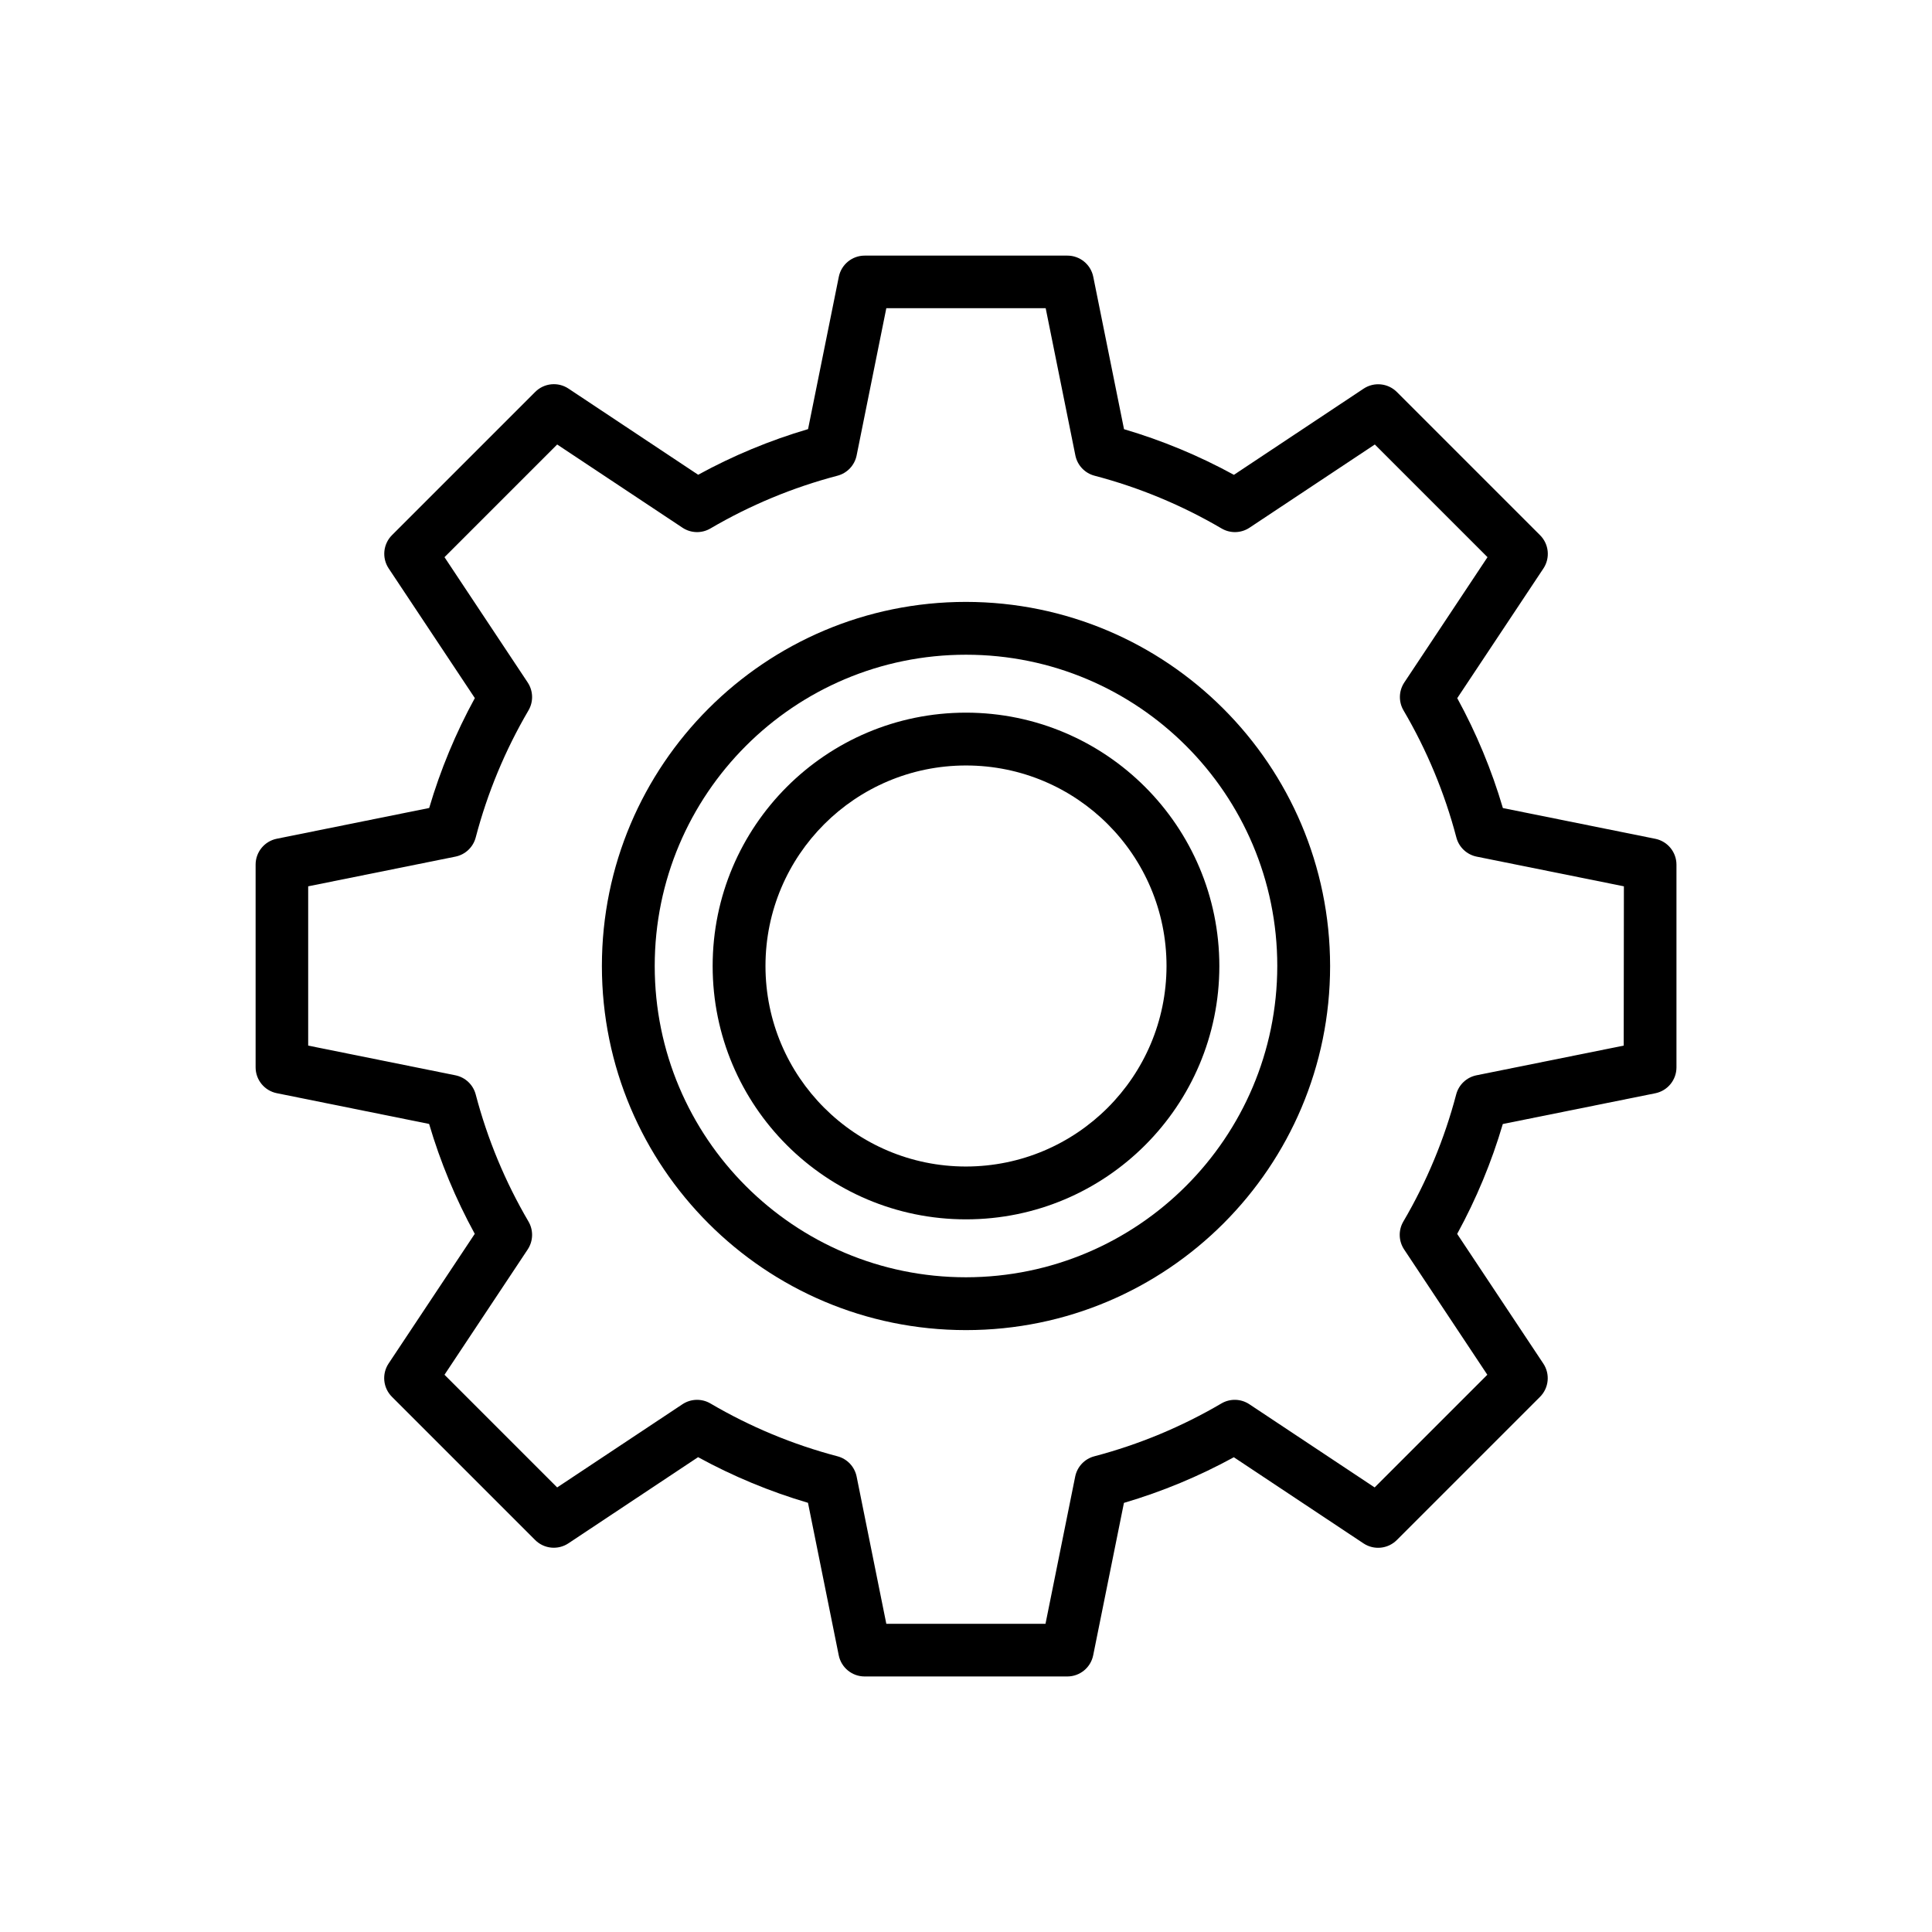
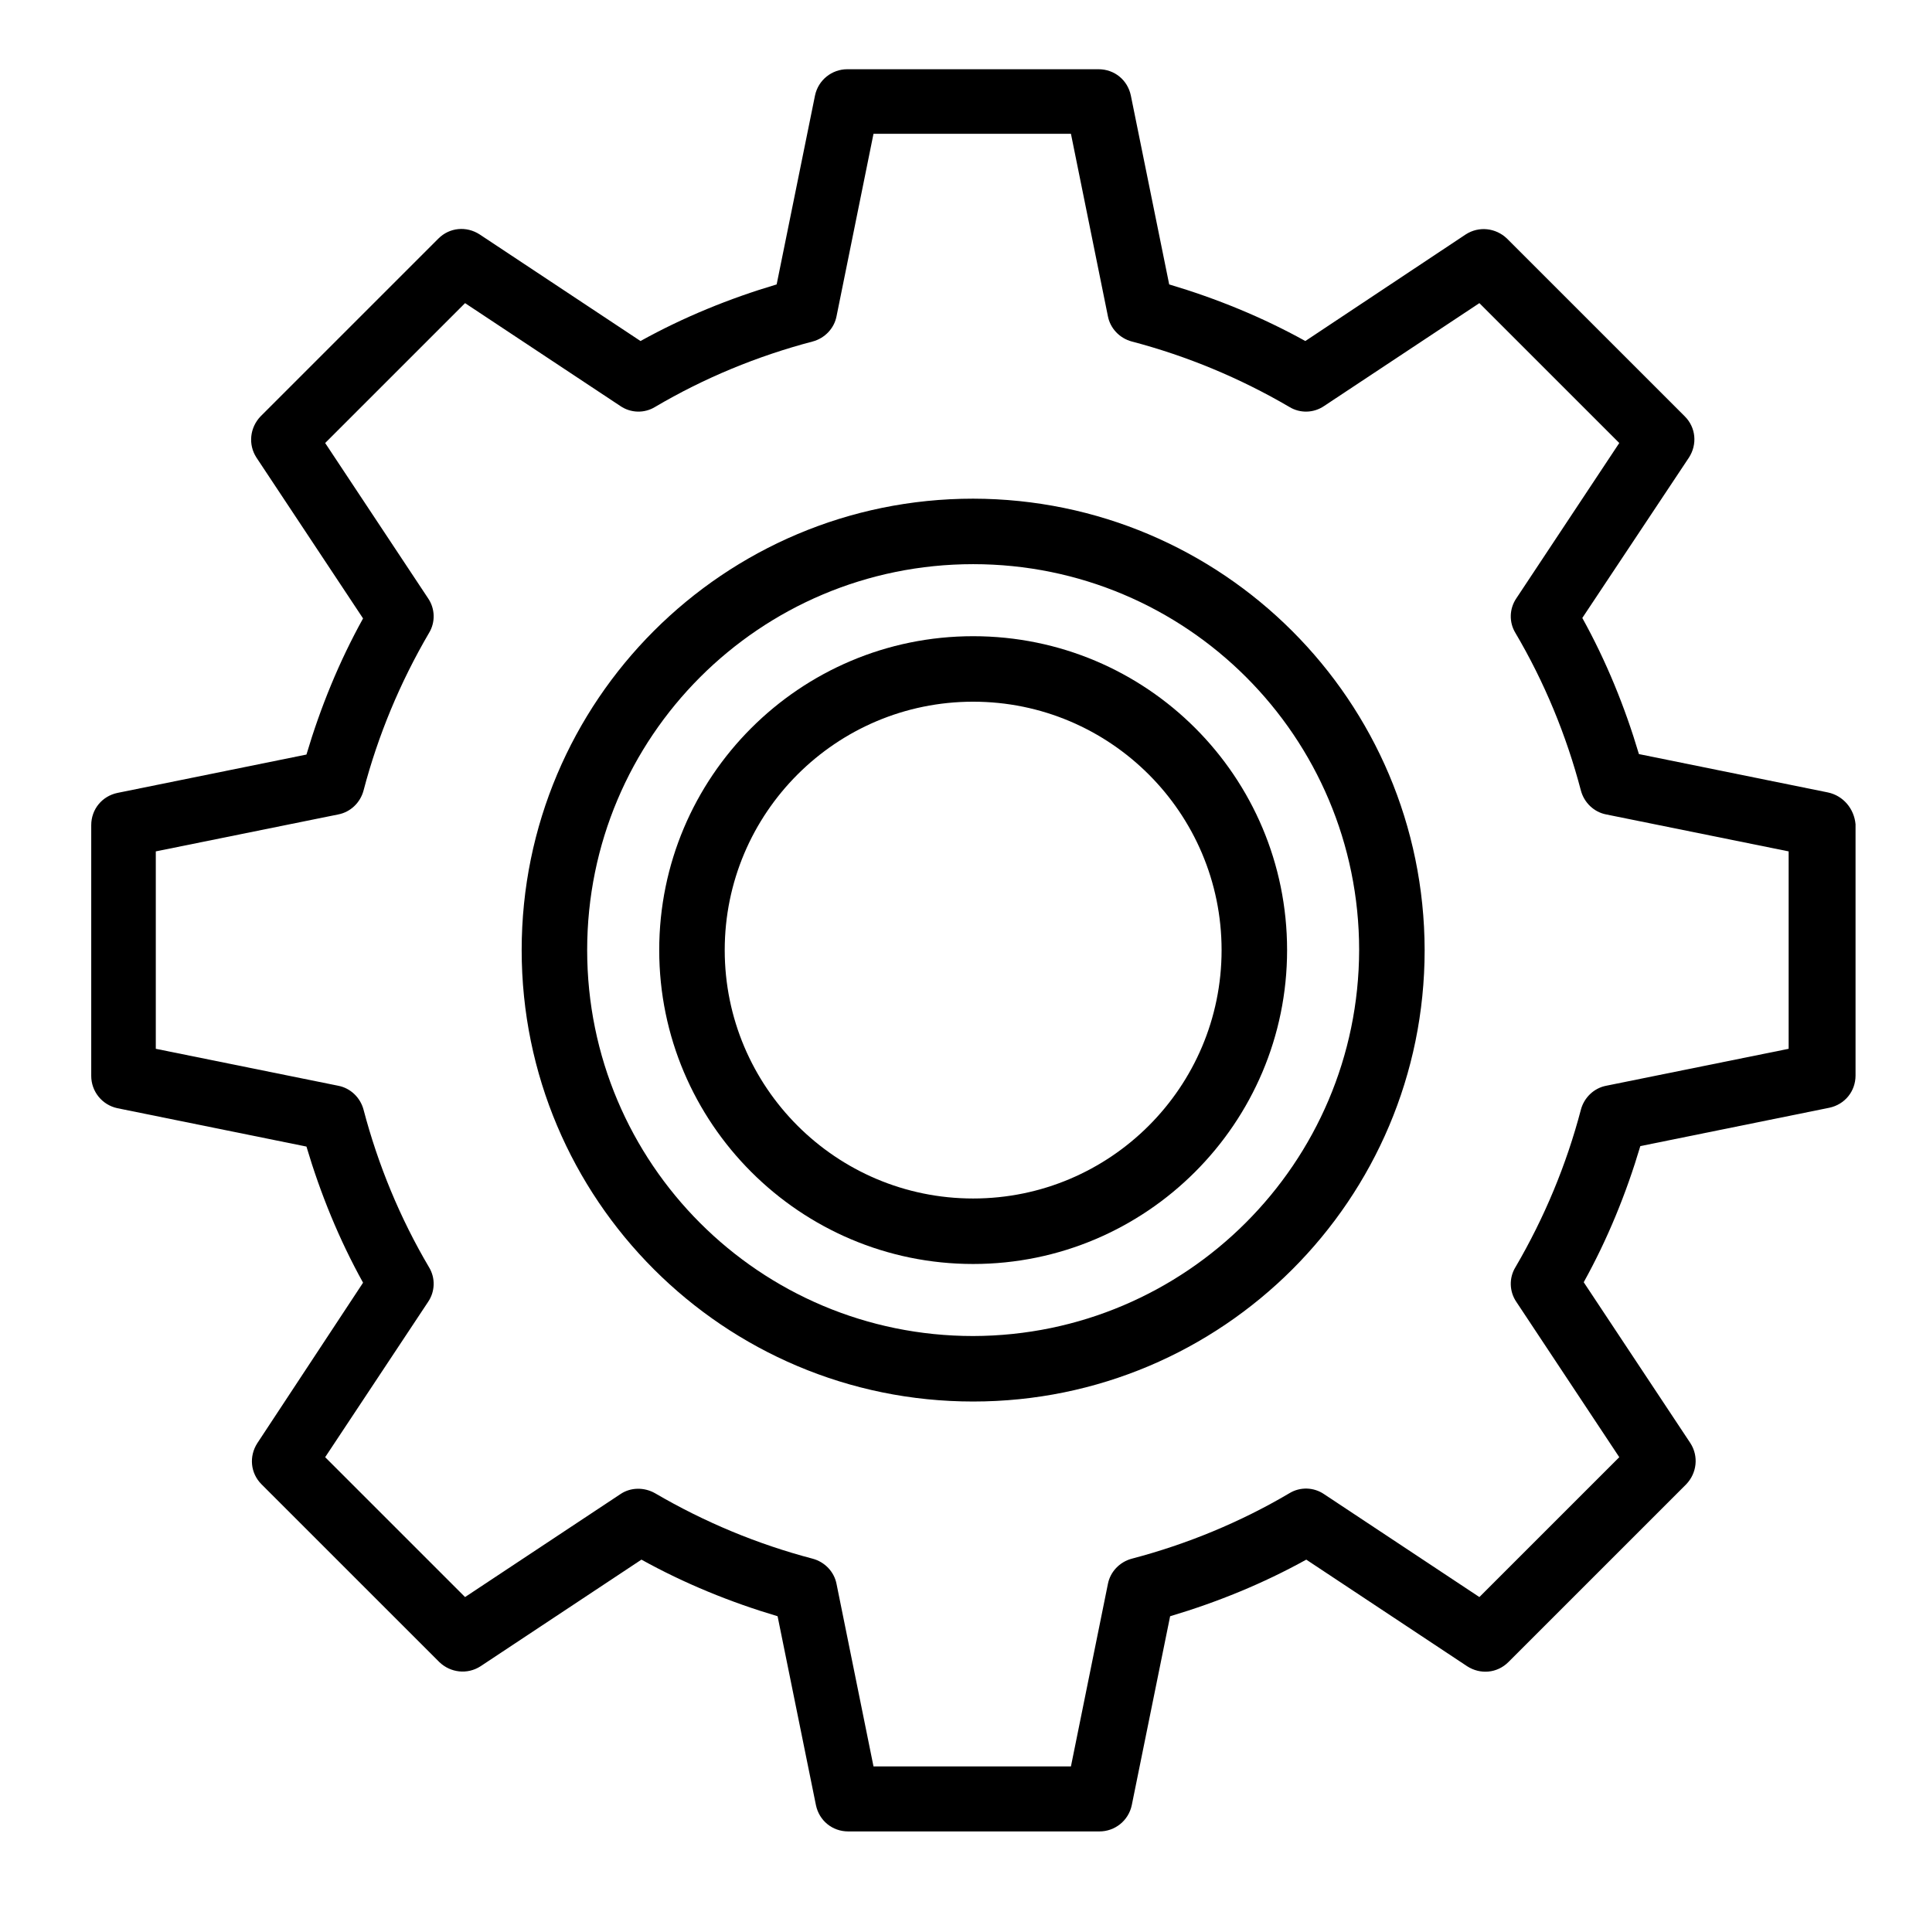
- <svg xmlns="http://www.w3.org/2000/svg" id="Layer_1" data-name="Layer 1" viewBox="0 0 128 128" width="512" height="512">
-   <path d="M109.675,55.574,99.57,53.536a36.825,36.825,0,0,0-3.024-7.281l5.71-8.594a1.749,1.749,0,0,0-.22-2.2l-9.492-9.492a1.749,1.749,0,0,0-2.2-.22l-8.594,5.71a36.825,36.825,0,0,0-7.281-3.024l-2.038-10.1a1.749,1.749,0,0,0-1.715-1.4H57.289a1.749,1.749,0,0,0-1.715,1.4L53.536,28.43a36.825,36.825,0,0,0-7.281,3.024l-8.594-5.71a1.748,1.748,0,0,0-2.2.22l-9.492,9.492a1.749,1.749,0,0,0-.22,2.2l5.71,8.594a36.825,36.825,0,0,0-3.024,7.281l-10.1,2.038a1.749,1.749,0,0,0-1.4,1.715V70.711a1.749,1.749,0,0,0,1.4,1.715L28.43,74.464a36.825,36.825,0,0,0,3.024,7.281l-5.71,8.594a1.749,1.749,0,0,0,.22,2.2l9.492,9.492a1.748,1.748,0,0,0,2.2.22l8.594-5.71a36.825,36.825,0,0,0,7.281,3.024l2.038,10.105a1.749,1.749,0,0,0,1.715,1.4H70.711a1.749,1.749,0,0,0,1.715-1.4L74.464,99.57a36.825,36.825,0,0,0,7.281-3.024l8.594,5.71a1.752,1.752,0,0,0,2.2-.22l9.492-9.492a1.749,1.749,0,0,0,.22-2.2l-5.71-8.594a36.825,36.825,0,0,0,3.024-7.281l10.105-2.038a1.749,1.749,0,0,0,1.4-1.715V57.289A1.749,1.749,0,0,0,109.675,55.574Zm-2.1,13.7-9.754,1.967a1.747,1.747,0,0,0-1.346,1.273,33.4,33.4,0,0,1-3.5,8.415,1.748,1.748,0,0,0,.053,1.852l5.511,8.3-7.465,7.465-8.3-5.511a1.748,1.748,0,0,0-1.852-.053,33.4,33.4,0,0,1-8.415,3.5,1.747,1.747,0,0,0-1.273,1.346l-1.967,9.754H58.721l-1.967-9.754a1.747,1.747,0,0,0-1.273-1.346,33.4,33.4,0,0,1-8.415-3.5,1.751,1.751,0,0,0-1.852.053l-8.3,5.511-7.465-7.465,5.511-8.3a1.748,1.748,0,0,0,.053-1.852,33.4,33.4,0,0,1-3.495-8.415,1.747,1.747,0,0,0-1.346-1.273l-9.754-1.967V58.721l9.754-1.967a1.747,1.747,0,0,0,1.346-1.273,33.4,33.4,0,0,1,3.495-8.415,1.748,1.748,0,0,0-.053-1.852l-5.511-8.3,7.465-7.465,8.3,5.511a1.746,1.746,0,0,0,1.852.053,33.4,33.4,0,0,1,8.415-3.495,1.747,1.747,0,0,0,1.273-1.346l1.967-9.754H69.279l1.967,9.754a1.747,1.747,0,0,0,1.273,1.346,33.4,33.4,0,0,1,8.415,3.495,1.746,1.746,0,0,0,1.852-.053l8.3-5.511,7.465,7.465-5.511,8.3a1.748,1.748,0,0,0-.053,1.852,33.4,33.4,0,0,1,3.5,8.415,1.747,1.747,0,0,0,1.346,1.273l9.754,1.967Z" />
-   <path d="M64,39.877A24.123,24.123,0,1,0,88.123,64,24.151,24.151,0,0,0,64,39.877Zm0,44.746A20.623,20.623,0,1,1,84.623,64,20.647,20.647,0,0,1,64,84.623Z" />
-   <path d="M64,47.215A16.785,16.785,0,1,0,80.785,64,16.8,16.8,0,0,0,64,47.215Zm0,30.07A13.285,13.285,0,1,1,77.285,64,13.3,13.3,0,0,1,64,77.285Z" />
+ <svg xmlns="http://www.w3.org/2000/svg" version="1.1" id="Layer_1" x="0px" y="0px" viewBox="0 0 411 413" style="enable-background:new 0 0 411 413;" xml:space="preserve">
+   <path d="M390.7,169.4l-40.4-8.2c-3-10.1-7-19.9-12.1-29.1L361,97.8c1.8-2.8,1.5-6.4-0.9-8.8l-38-38c-2.4-2.3-6-2.7-8.8-0.9L279,72.9  c-9.2-5.1-19-9.1-29.1-12.1l-8.2-40.4c-0.7-3.3-3.5-5.6-6.9-5.6h-53.7c-3.3,0-6.2,2.3-6.9,5.6l-8.2,40.4c-10.1,3-19.9,7-29.1,12.1  l-34.4-22.8c-2.8-1.8-6.4-1.5-8.8,0.9l-38,38c-2.3,2.4-2.7,6-0.9,8.8l22.8,34.4c-5.1,9.2-9.1,19-12.1,29.1l-40.4,8.2  c-3.3,0.7-5.6,3.5-5.6,6.9V230c0,3.3,2.3,6.2,5.6,6.9l40.4,8.2c3,10.1,7,19.9,12.1,29.1L55,308.5c-1.8,2.8-1.5,6.4,0.9,8.8l38,38  c2.4,2.3,6,2.7,8.8,0.9l34.4-22.8c9.2,5.1,19,9.1,29.1,12.1l8.2,40.4c0.7,3.3,3.5,5.6,6.9,5.6h53.7c3.3,0,6.2-2.3,6.9-5.6l8.2-40.4  c10.1-3,19.9-7,29.1-12.1l34.4,22.8c2.8,1.8,6.4,1.5,8.8-0.9l38-38c2.3-2.4,2.7-6,0.9-8.8l-22.8-34.4c5.1-9.2,9.1-19,12.1-29.1  l40.4-8.2c3.3-0.7,5.6-3.5,5.6-6.9v-53.7C396.3,172.9,394,170.1,390.7,169.4z M382.3,224.2l-39,7.9c-2.6,0.5-4.7,2.5-5.4,5.1  c-3.1,11.8-7.8,23.1-14,33.7c-1.4,2.3-1.3,5.2,0.2,7.4l22,33.2l-29.9,29.9l-33.2-22c-2.2-1.5-5.1-1.6-7.4-0.2  c-10.5,6.2-21.9,10.9-33.7,14c-2.6,0.7-4.6,2.8-5.1,5.4l-7.9,39h-42.2l-7.9-39c-0.5-2.6-2.5-4.7-5.1-5.4c-11.8-3.1-23.1-7.8-33.7-14  c-2.3-1.3-5.2-1.3-7.4,0.2l-33.2,22l-29.9-29.9l22-33.2c1.5-2.2,1.6-5.1,0.2-7.4c-6.2-10.5-10.9-21.9-14-33.7  c-0.7-2.6-2.8-4.6-5.4-5.1l-39-7.9V182l39-7.9c2.6-0.5,4.7-2.5,5.4-5.1c3.1-11.8,7.8-23.1,14-33.7c1.4-2.3,1.3-5.2-0.2-7.4l-22-33.2  l29.9-29.9l33.2,22c2.2,1.5,5.1,1.6,7.4,0.2c10.5-6.2,21.9-10.9,33.7-14c2.6-0.7,4.6-2.8,5.1-5.4l7.9-39h42.2l7.9,39  c0.5,2.6,2.5,4.7,5.1,5.4c11.8,3.1,23.1,7.8,33.7,14c2.3,1.4,5.2,1.3,7.4-0.2l33.2-22l29.9,29.9l-22,33.2c-1.5,2.2-1.6,5.1-0.2,7.4  c6.2,10.5,10.9,21.9,14,33.7c0.7,2.6,2.8,4.6,5.4,5.1l39,7.9L382.3,224.2z" />
+   <path d="M208,106.6c-53.3,0-96.5,43.2-96.5,96.5s43.2,96.5,96.5,96.5s96.5-43.2,96.5-96.5C304.4,149.8,261.3,106.7,208,106.6z   M208,285.6c-45.6,0-82.5-36.9-82.5-82.5s36.9-82.5,82.5-82.5s82.5,36.9,82.5,82.5C290.4,248.6,253.5,285.5,208,285.6z" />
+   <path d="M208,136c-37.1,0-67.1,30.1-67.1,67.1s30.1,67.1,67.1,67.1s67.1-30.1,67.1-67.1C275.1,166,245.1,136,208,136z M208,256.2  c-29.3,0-53.1-23.8-53.1-53.1c0-29.3,23.8-53.1,53.1-53.1c29.3,0,53.1,23.8,53.1,53.1C261.1,232.4,237.3,256.2,208,256.2z" />
</svg>
